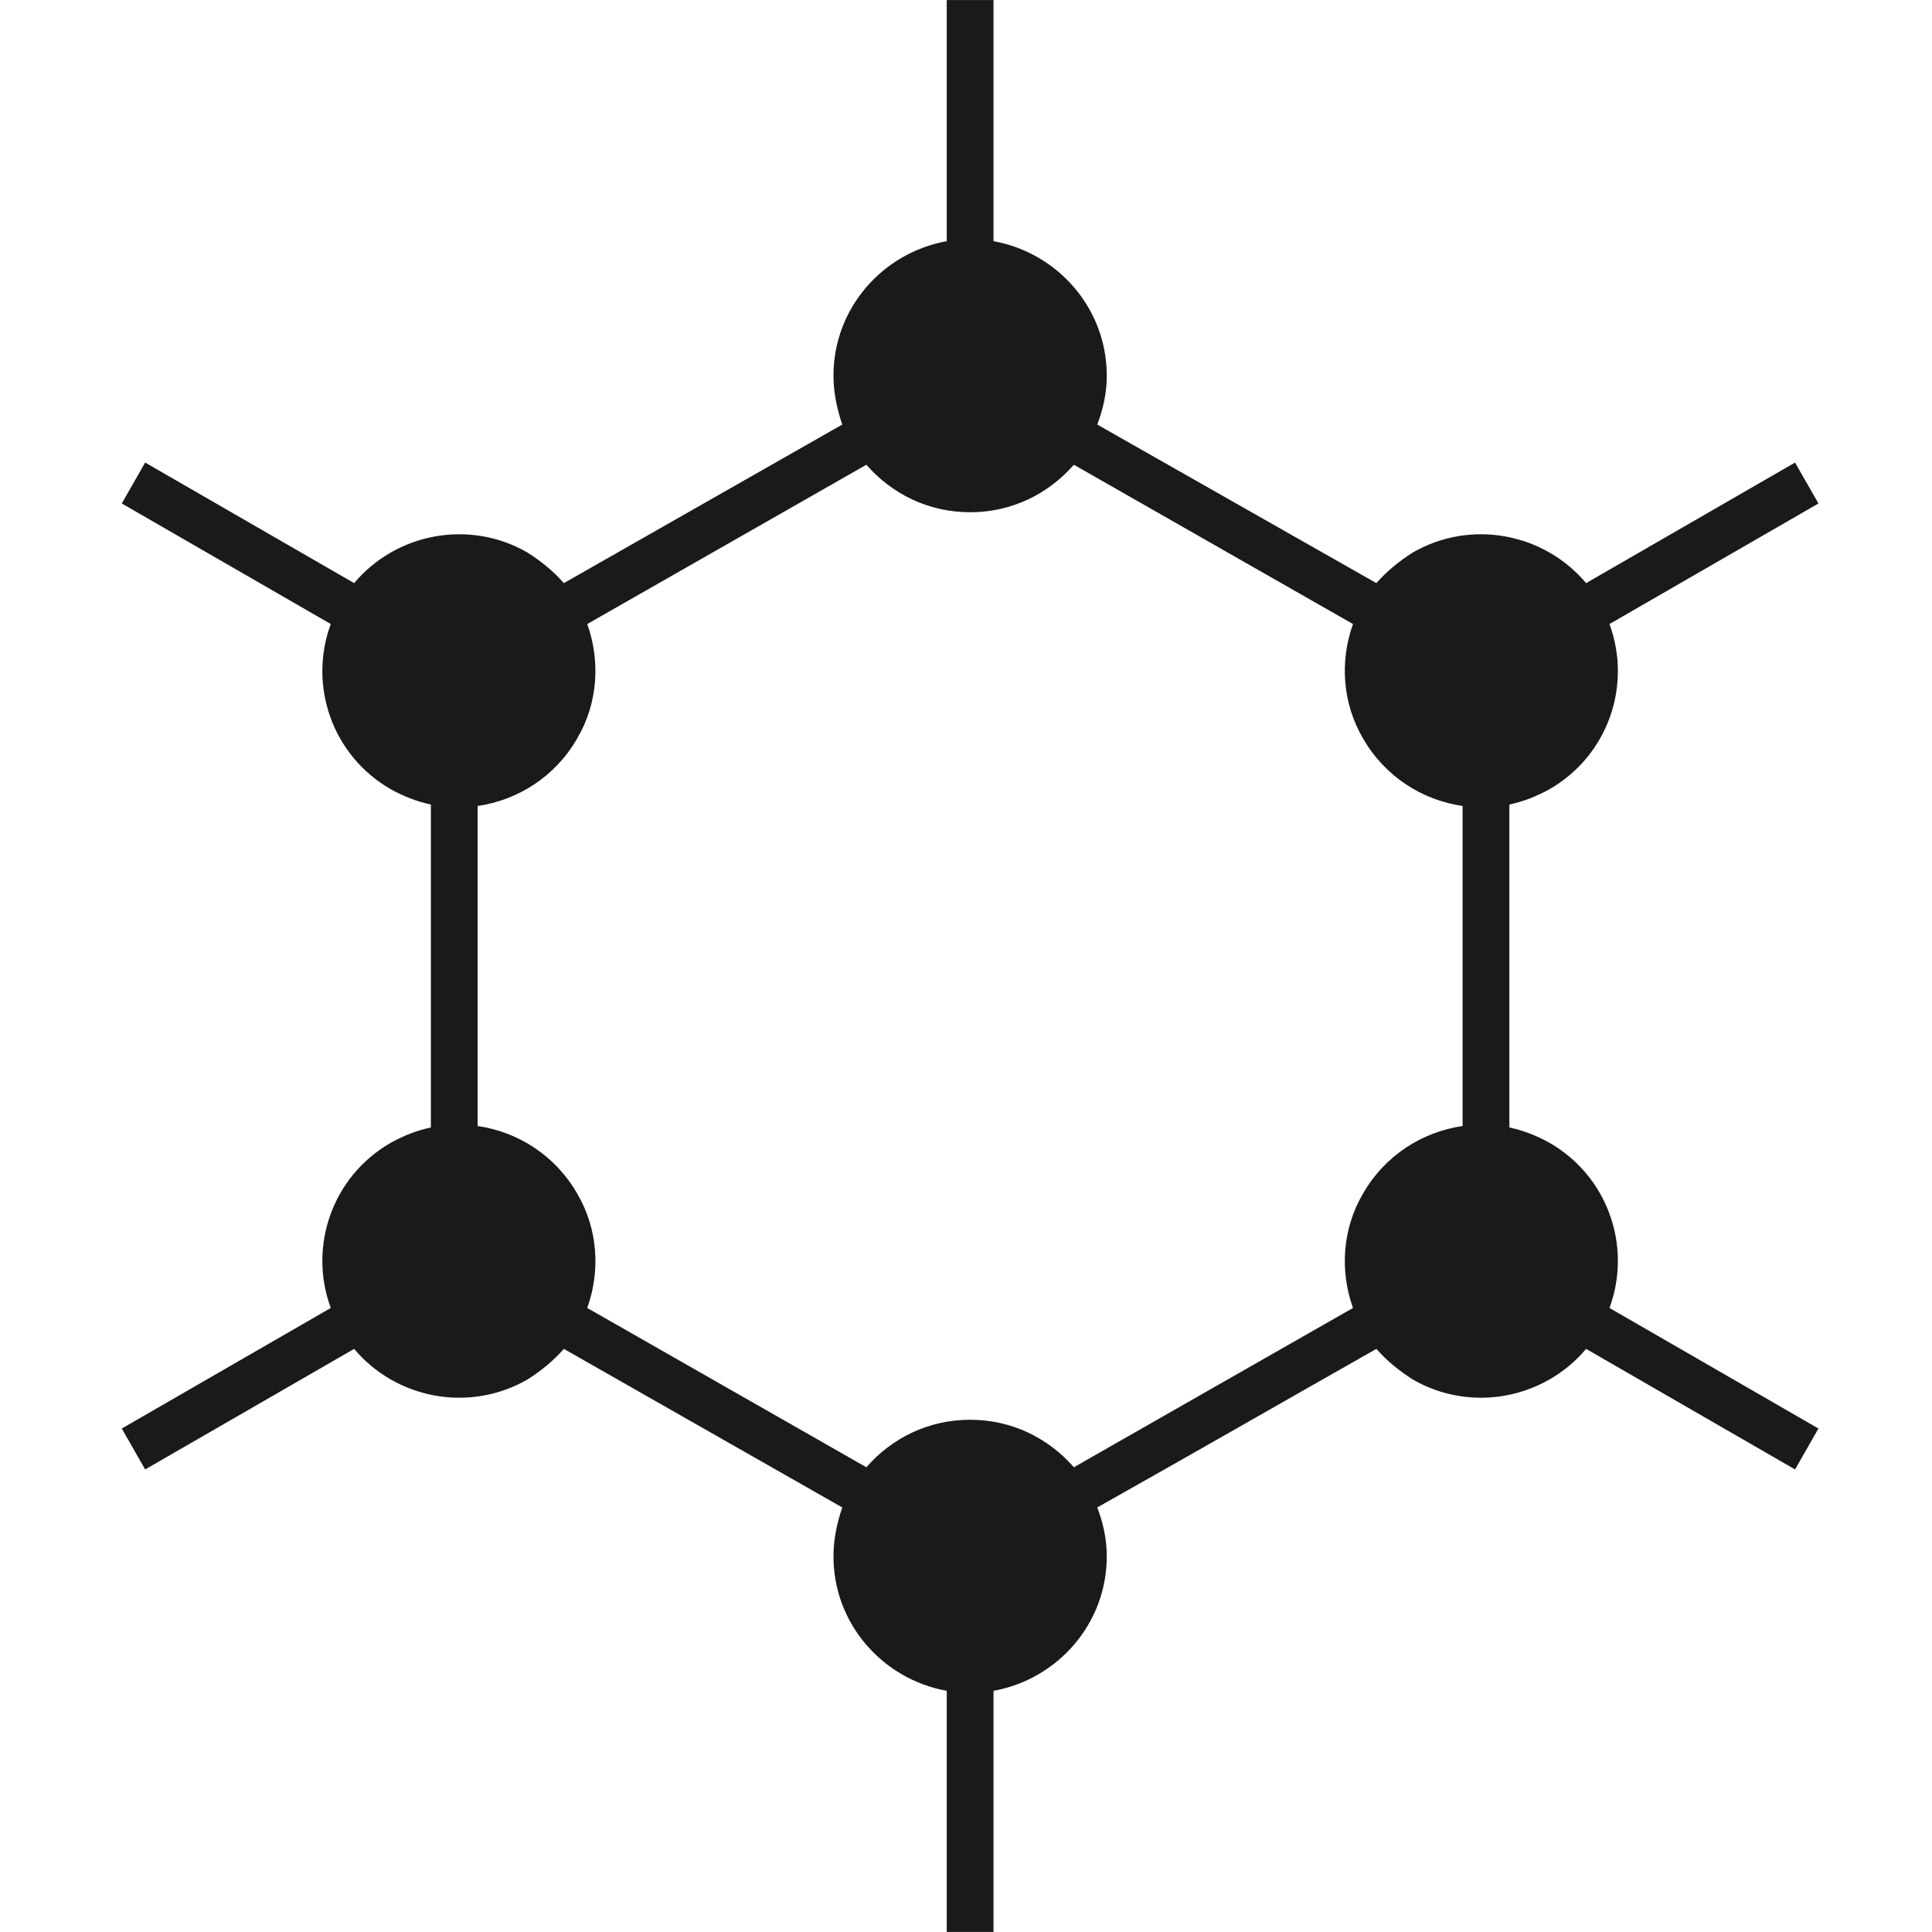
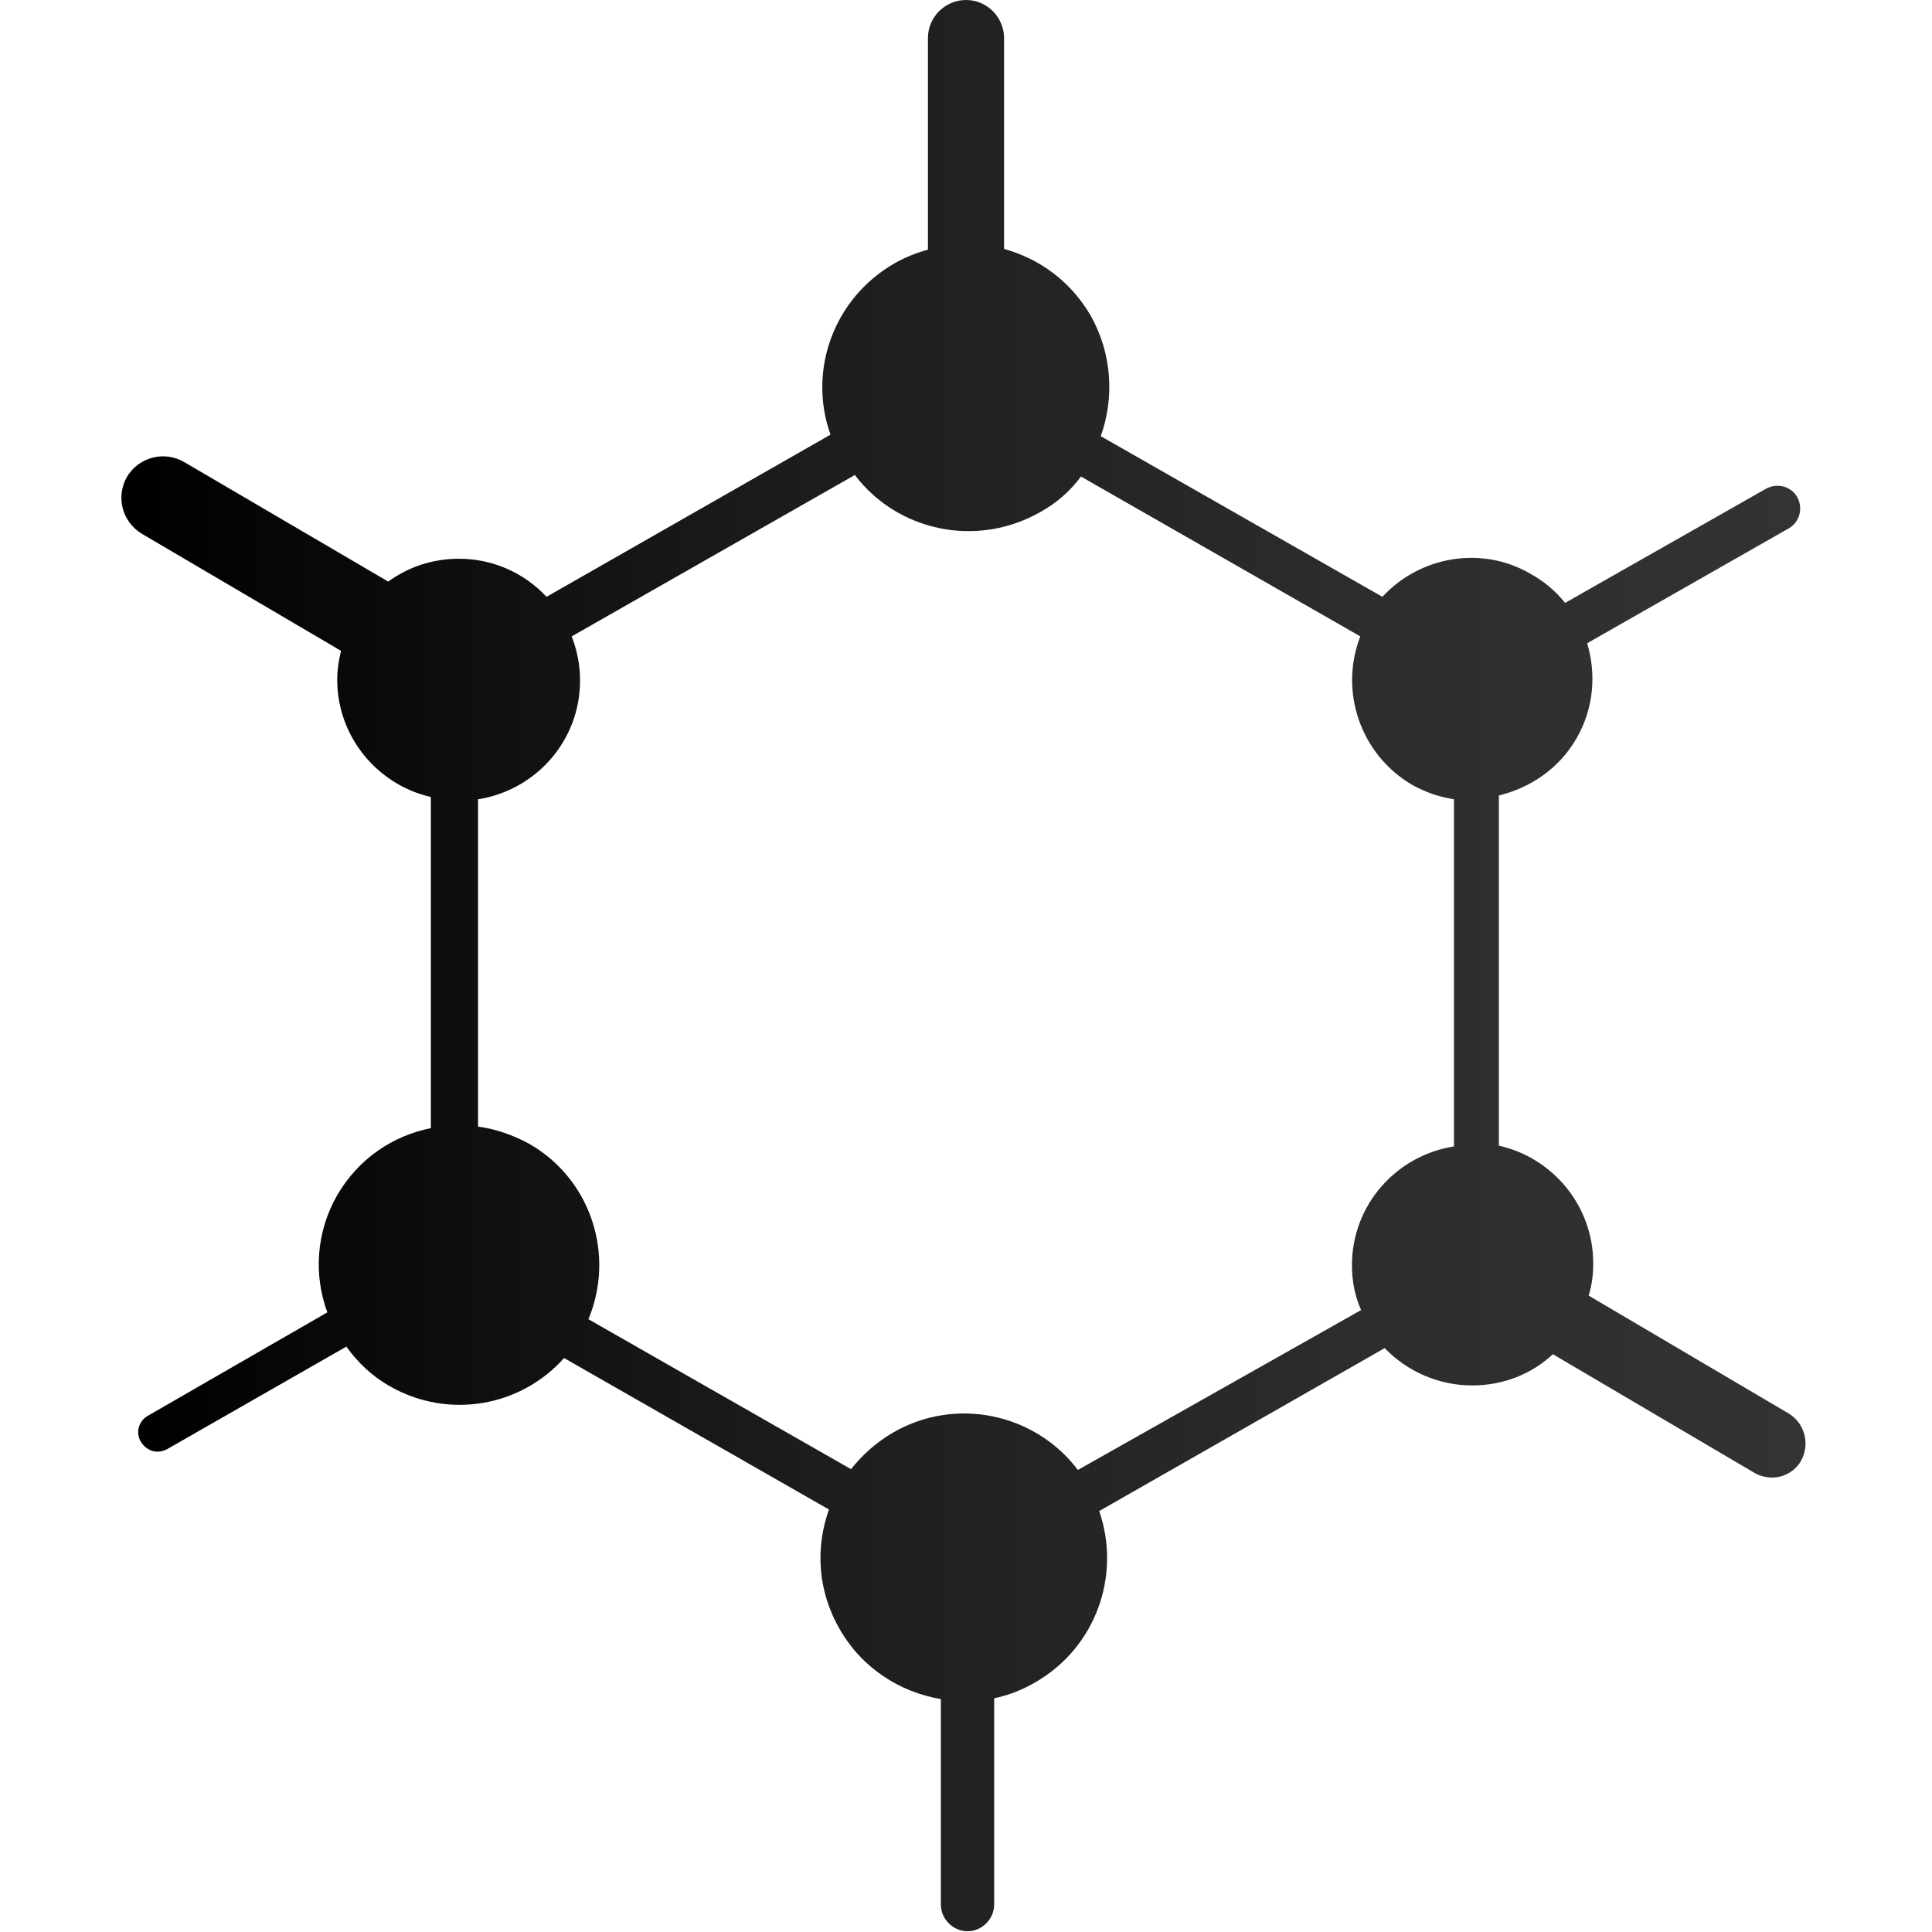
- <svg xmlns="http://www.w3.org/2000/svg" baseProfile="tiny-ps" height="253.824" version="1.2" viewBox="0 0 2644.08 2644" width="253.824">
-   <rect width="100%" height="100%" fill="white" />
-   <path d="m771.672 798 381-217c-7-21-12-43-12-67 0-92 67-168 155-184v-330h64v330c88 16 155 92 155 184 0 24-5 46-13 67l382 217c14-16 31-30 50-42 80-46 180-26 237 42l286-165 32 56-286 165c31 84-2 180-82 226-18 10-36 17-55 21v442c19 4 37 11 55 21 80 46 113 142 82 226l286 165-32 56-286-165c-57 68-157 88-237 42-19-12-36-26-50-42-127 72-254 145-382 217 8 21 13 43 13 67 0 92-67 168-155 184v330h-64v-330c-88-16-155-92-155-184 0-24 5-46 12-67l-381-217c-14 16-31 30-50 42-80 46-180 26-237-42l-286 165-32-56 286-165c-31-84 2-180 82-226 18-10 36-17 55-21v-442c-19-4-37-11-55-21-80-46-113-142-82-226l-286-165 32-56 286 165c57-68 157-88 237-42 19 12 36 26 50 42zm1080 992c-18-50-15-108 14-157 30-52 81-84 136-92v-438c-55-8-106-40-136-92-29-49-32-107-14-157l-382-218c-35 40-85 65-142 65s-107-25-142-65l-382 218c18 50 15 108-14 157-30 52-81 84-136 92v438c55 8 106 40 136 92 29 49 32 107 14 157l382 218c35-40 85-65 142-65s107 25 142 65z" fill="#1a1a1a" fill-rule="nonzero" transform="translate(0 .000102)" />
+ <svg xmlns="http://www.w3.org/2000/svg" version="1.1" x="0px" y="0px" width="253.8px" height="253.8px" viewBox="0 0 253.8 253.8" xml:space="preserve">
+   <style type="text/css">
+ 	.st0{fill:#FFFFFF;}
+ 	.st1{fill:url(#SVGID_1_);}
+ </style>
+   <rect y="0" class="st0" width="253.8" height="253.8" />
+   <linearGradient id="SVGID_1_" gradientUnits="userSpaceOnUse" x1="16" y1="126.75" x2="237.203" y2="126.75">
+     <stop offset="3.820586e-03" style="stop-color:#000000" />
+     <stop offset="0.396" style="stop-color:#1C1C1C" />
+     <stop offset="0.743" style="stop-color:#2D2D2D" />
+     <stop offset="1" style="stop-color:#333333" />
+   </linearGradient>
+   <path class="st1" d="M235,185.7l-26.3-15.5c0.4-1.3,0.6-2.7,0.6-4.2c0-7.6-5.3-13.9-12.4-15.5v-46c4.1-1,7.9-3.5,10.2-7.5  c2.3-4,2.6-8.5,1.4-12.5L235,69.4c1.4-0.8,1.9-2.6,1.1-4.1c-0.8-1.4-2.6-1.9-4.1-1.1l-26.4,15c-1.2-1.5-2.7-2.8-4.5-3.8  c-6.5-3.8-14.6-2.3-19.5,3l-37-21.1c1.8-5,1.5-10.8-1.3-15.8c-2.6-4.5-6.7-7.5-11.4-8.8V5c0-2.7-2.2-5-5-5c-2.7,0-5,2.2-5,5v27.8  c-1.5,0.4-3,1-4.4,1.8c-8,4.6-11.4,14.1-8.4,22.5L71.8,78.4c-2.9-3.1-7-5-11.5-5c-3.5,0-6.7,1.1-9.3,3L24.2,60.7  c-2.6-1.5-5.9-0.7-7.5,1.9c-1.5,2.6-0.7,5.9,1.9,7.5l26.2,15.4c-0.3,1.2-0.5,2.5-0.5,3.8c0,7.5,5.3,13.8,12.3,15.4v43.5  c-5,1-9.5,4-12.3,8.8c-2.8,4.9-3.1,10.5-1.3,15.4L19.4,186c-1.2,0.7-1.6,2.2-0.9,3.4c0.5,0.8,1.3,1.3,2.2,1.3c0.4,0,0.8-0.1,1.2-0.3  l23.6-13.5c1.5,2.1,3.4,3.9,5.7,5.2c7.7,4.4,17.2,2.7,22.9-3.7l34.8,19.9c-1.8,5-1.5,10.7,1.4,15.7c2.9,5.1,7.9,8.3,13.3,9.2v27  c0,1.9,1.6,3.5,3.5,3.5s3.5-1.6,3.5-3.5v-27.1c1.9-0.4,3.7-1.1,5.4-2.1c8-4.6,11.3-14.1,8.4-22.5l37.5-21.4c2.9,3,7,4.9,11.5,4.9  c4.1,0,7.8-1.5,10.6-4.1l26.5,15.6c0.7,0.4,1.5,0.6,2.3,0.6c1.5,0,3-0.8,3.8-2.2C237.8,189.7,237.1,187,235,185.7z M141.6,193.1  c-5.6-7.4-16-9.7-24.3-4.9c-2.2,1.3-4,2.9-5.5,4.8l-34.5-19.7c3.5-8.4,0.4-18.3-7.7-23c-2.2-1.2-4.5-2-6.8-2.3V105  c7.6-1.2,13.4-7.7,13.4-15.6c0-2.1-0.4-4-1.1-5.8l37.2-21.2c5.6,7.4,16,9.6,24.3,4.9c2.2-1.2,4-2.8,5.4-4.7l36.7,21  c-2.8,7.2,0,15.5,6.8,19.5c1.8,1,3.6,1.6,5.5,1.9v45.6c-7.6,1.2-13.4,7.7-13.4,15.6c0,2.1,0.4,4.1,1.2,5.9L141.6,193.1z" />
</svg>
